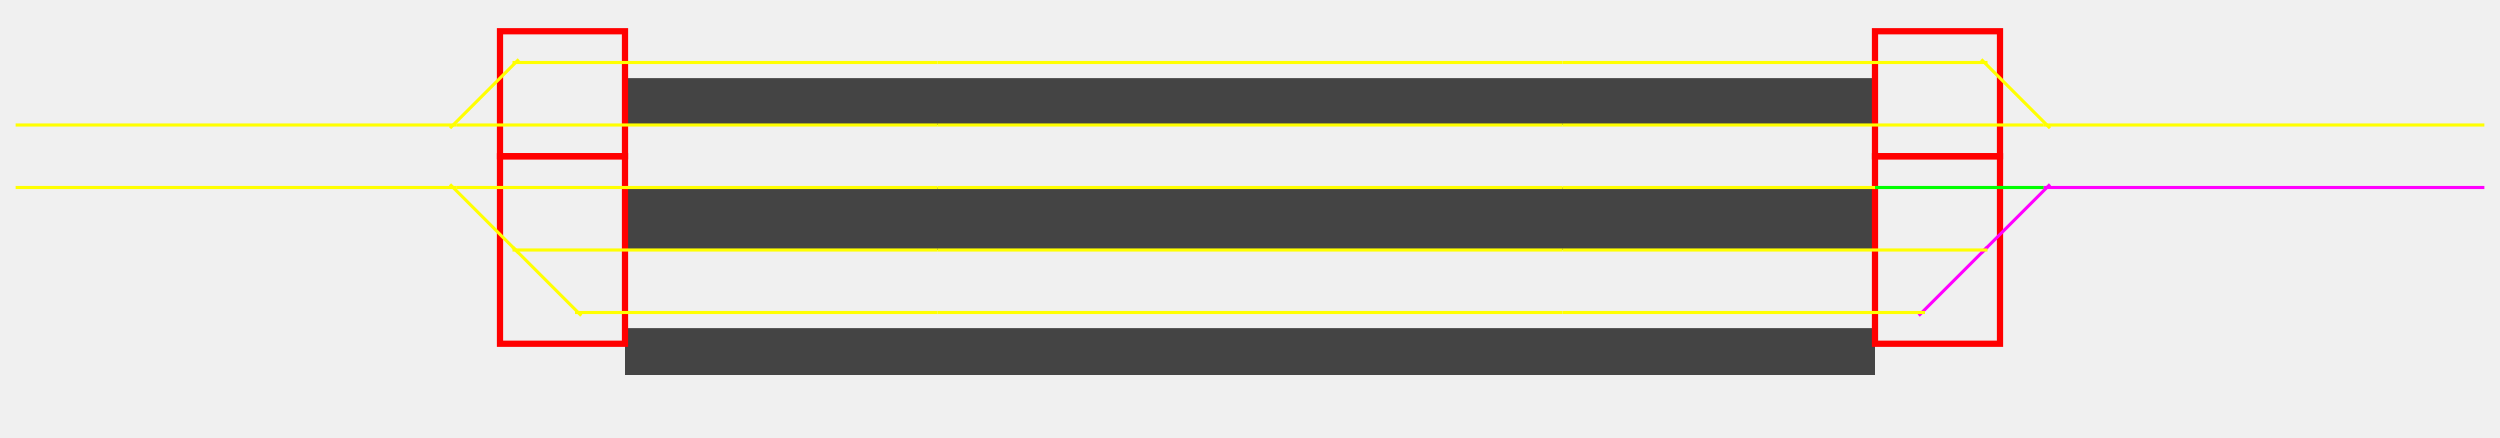
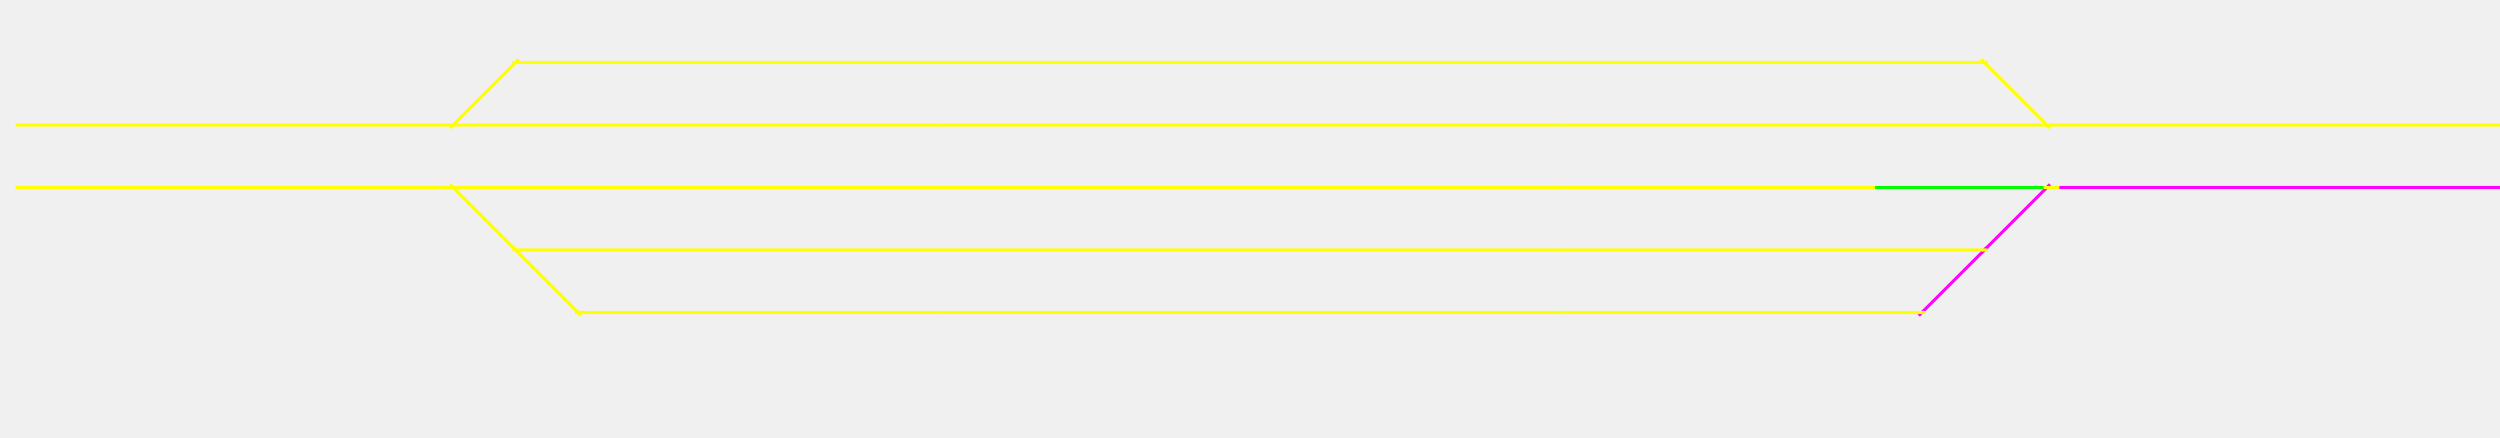
<svg xmlns="http://www.w3.org/2000/svg" preserveAspectRatio="xMidYMid meet" viewBox="0 0 800 140" id="svg6" height="140px" width="800px" version="1.1">
  <defs id="defs10" />
-   <g>
-     <rect x="200" y="25" width="400" height="15" style="fill:#444;" />
-     <rect x="200" y="60" width="400" height="20" style="fill:#444;" />
-     <rect x="200" y="105" width="400" height="15" style="fill:#444;" />
-     <rect x="600" y="50" width="40" height="60" style="stroke:rgb(255,0,0);stroke-width:2;fill:none" />
-     <rect x="160" y="50" width="40" height="60" style="stroke:rgb(255,0,0);stroke-width:2;fill:none" />
-     <rect x="600" y="10" width="40" height="40" style="stroke:rgb(255,0,0);stroke-width:2;fill:none" />
-     <rect x="160" y="10" width="40" height="40" style="stroke:rgb(255,0,0);stroke-width:2;fill:none" />
-   </g>
  <path class="B" d="M 0,40 h 800" />
  <path class="B" d="M 0,60 h 800" />
  <path class="B" d="M 162.5,20 h 475" />
  <path class="B" d="M 162.5,80 h 607.5" />
  <path class="B" d="M 182.5,100 h 587.5" />
  <path class="B" d="M 144,41 l 22,-22" />
  <path class="B" d="M 144,59 l 42,42" />
  <path class="B" d="M 634,19 l 22,22" />
  <path class="B" d="M 614,101 l 42,-42" />
  <g>
    <g id="B1" class="S1">
      <path class="L" style="stroke:#ffff00" d="M 5,40 h 141" />
      <path id="S1D" class="L" style="stroke:#ffff00" d="M 144,41 l 22,-22" />
      <path id="S1S" class="L" style="stroke:#ffff00" d="M 146,40 h 54" />
      <path class="L" style="stroke:#ffff00" d="M 164,20 h 36" />
    </g>
    <g id="B2" class="S1">
      <path class="L" style="stroke:#ffff00" d="M 200,20 h 100" />
    </g>
    <g id="B2" class="S2">
      <path class="L" style="stroke:#ffff00" d="M 300,20 h 100" />
    </g>
    <g id="B2" class="S3">
      <path class="L" style="stroke:#ffff00" d="M 400,20 h 100" />
    </g>
    <g id="B2" class="S4">
      <path class="L" style="stroke:#ffff00" d="M 500,20 h 100" />
    </g>
    <g id="B3" class="S1">
      <path class="L" style="stroke:#ffff00" d="M 200,40 h 100" />
    </g>
    <g id="B3" class="S2">
      <path class="L" style="stroke:#ffff00" d="M 300,40 h 100" />
    </g>
    <g id="B3" class="S3">
      <path class="L" style="stroke:#ffff00" d="M 400,40 h 100" />
    </g>
    <g id="B3" class="S4">
      <path class="L" style="stroke:#ffff00" d="M 500,40 h 100" />
    </g>
    <g id="B4" class="S1">
-       <path class="L" style="stroke:#ffff00" d="M 654,40 h 141" />
+       <path class="L" style="stroke:#ffff00" d="M 654,40 h 146" />
      <path id="S1D" class="L" style="stroke:#ffff00" d="M 656,41 l -22,-22" />
      <path id="S1S" class="L" style="stroke:#ffff00" d="M 600,40 h 54" />
      <path class="L" style="stroke:#ffff00" d="M 600,20 h 36" />
    </g>
    <g id="B5" class="S1">
-       <path class="L" style="stroke:#ffff00" d="M 5,60 h 141" />
+       <path class="L" style="stroke:#ffff00" d="M 5,60 h 136" />
    </g>
    <g id="B6" class="S0">
+       <path class="L" style="stroke:#ffff00" d="M 141,60 h 5" />
      <path id="S1D" class="L" style="stroke:#ffff00" d="M 144,59 l 22,22" />
      <path id="S1S" class="L" style="stroke:#ffff00" d="M 146,60 h 54" />
      <path id="S2S" class="L" style="stroke:#ffff00" d="M 164,79 l 22,22" />
      <path id="S2D" class="L" style="stroke:#ffff00" d="M 164,80 h 36" />
      <path class="L" style="stroke:#ffff00" d="M 184,100 h 16" />
-       <rect x="160" y="50" width="40" height="60" style="fill:rgba(0,0,0,0);" />
    </g>
    <g id="B7" class="S1">
      <path class="L" style="stroke:#ffff00" d="M 200,60 h 100" />
    </g>
    <g id="B7" class="S2">
      <path class="L" style="stroke:#ffff00" d="M 300,60 h 100" />
    </g>
    <g id="B7" class="S3">
      <path class="L" style="stroke:#ffff00" d="M 400,60 h 100" />
    </g>
    <g id="B7" class="S4">
      <path class="L" style="stroke:#ffff00" d="M 500,60 h 100" />
    </g>
    <g id="B8" class="S1">
      <path class="L" style="stroke:#ffff00" d="M 200,80 h 100" />
    </g>
    <g id="B8" class="S2">
      <path class="L" style="stroke:#ffff00" d="M 300,80 h 100" />
    </g>
    <g id="B8" class="S3">
      <path class="L" style="stroke:#ffff00" d="M 400,80 h 100" />
    </g>
    <g id="B8" class="S4">
      <path class="L" style="stroke:#ffff00" d="M 500,80 h 100" />
    </g>
    <g id="B9" class="S1">
      <path class="L" style="stroke:#ffff00" d="M 200,100 h 100" />
    </g>
    <g id="B9" class="S2">
      <path class="L" style="stroke:#ffff00" d="M 300,100 h 100" />
    </g>
    <g id="B9" class="S3">
      <path class="L" style="stroke:#ffff00" d="M 400,100 h 100" />
    </g>
    <g id="B9" class="S4">
      <path class="L" style="stroke:#ffff00" d="M 500,100 h 100" />
    </g>
    <g id="B10" class="S0">
      <path id="S1D" class="L" style="stroke:#f0f" d="M 634,81 l 22,-22" />
      <path id="S1S" class="L" style="stroke:#0f0" d="M 600,60 h 54" />
      <path id="S2S" class="L" style="stroke:#f0f" d="M 614,101 l 22,-22" />
      <path id="S2D" class="L" style="stroke:#ffff00" d="M 600,80 h 36" />
      <path class="L" style="stroke:#ffff00" d="M 600,100 h 16" />
-       <rect x="600" y="50" width="40" height="60" style="fill:rgba(0,0,0,0);" />
+       <path class="L" style="stroke:#ffff00" d="M 654,60 h 5" />
    </g>
    <g id="B11" class="S1">
-       <path class="L" style="stroke:#ff00ff" d="M 654,60 h 141" />
+       <path class="L" style="stroke:#ff00ff" d="M 659,60 h 141" />
    </g>
  </g>
  <g>
    <g id="S0B" style="display:none">
      <rect x="90" y="35" width="20" height="10" fill="black" />
      <text class="T" x="90" y="43.5" font-family="Verdana" font-size="10" fill="white">&lt;FF</text>
    </g>
    <g id="S1B" style="display:none">
      <rect x="290" y="35" width="20" height="10" fill="black" />
      <text class="T" x="290" y="43.5" font-family="Verdana" font-size="10" fill="white">&lt;FF</text>
    </g>
    <g id="S2B" style="display:none">
      <rect x="490" y="35" width="20" height="10" fill="black" />
      <text class="T" x="490" y="43.5" font-family="Verdana" font-size="10" fill="white">&lt;FF</text>
    </g>
    <g id="S3B" style="display:none">
      <rect x="690" y="35" width="20" height="10" fill="black" />
      <text class="T" x="690" y="43.5" font-family="Verdana" font-size="10" fill="white">&lt;FF</text>
    </g>
    <g id="S4B" style="display:none">
      <rect x="90" y="55" width="20" height="10" fill="black" />
      <text class="T" x="90" y="63.5" font-family="Verdana" font-size="10" fill="white">&lt;FF</text>
    </g>
    <g id="S5B" style="display:none">
      <rect x="290" y="55" width="20" height="10" fill="black" />
      <text class="T" x="290" y="63.5" font-family="Verdana" font-size="10" fill="white">&lt;FF</text>
    </g>
    <g id="S6B" style="display:none">
      <rect x="490" y="55" width="20" height="10" fill="black" />
      <text class="T" x="490" y="63.5" font-family="Verdana" font-size="10" fill="white">&lt;FF</text>
    </g>
    <g id="S7B" style="display:none">
      <rect x="690" y="55" width="20" height="10" fill="black" />
      <text class="T" x="690" y="63.5" font-family="Verdana" font-size="10" fill="white">&lt;FF</text>
    </g>
    <g id="S8B" style="display:none">
      <rect x="290" y="75" width="20" height="10" fill="black" />
      <text class="T" x="290" y="83.5" font-family="Verdana" font-size="10" fill="white">&lt;FF</text>
    </g>
    <g id="S9B" style="display:none">
      <rect x="490" y="75" width="20" height="10" fill="black" />
      <text class="T" x="490" y="83.5" font-family="Verdana" font-size="10" fill="white">&lt;FF</text>
    </g>
  </g>
</svg>
